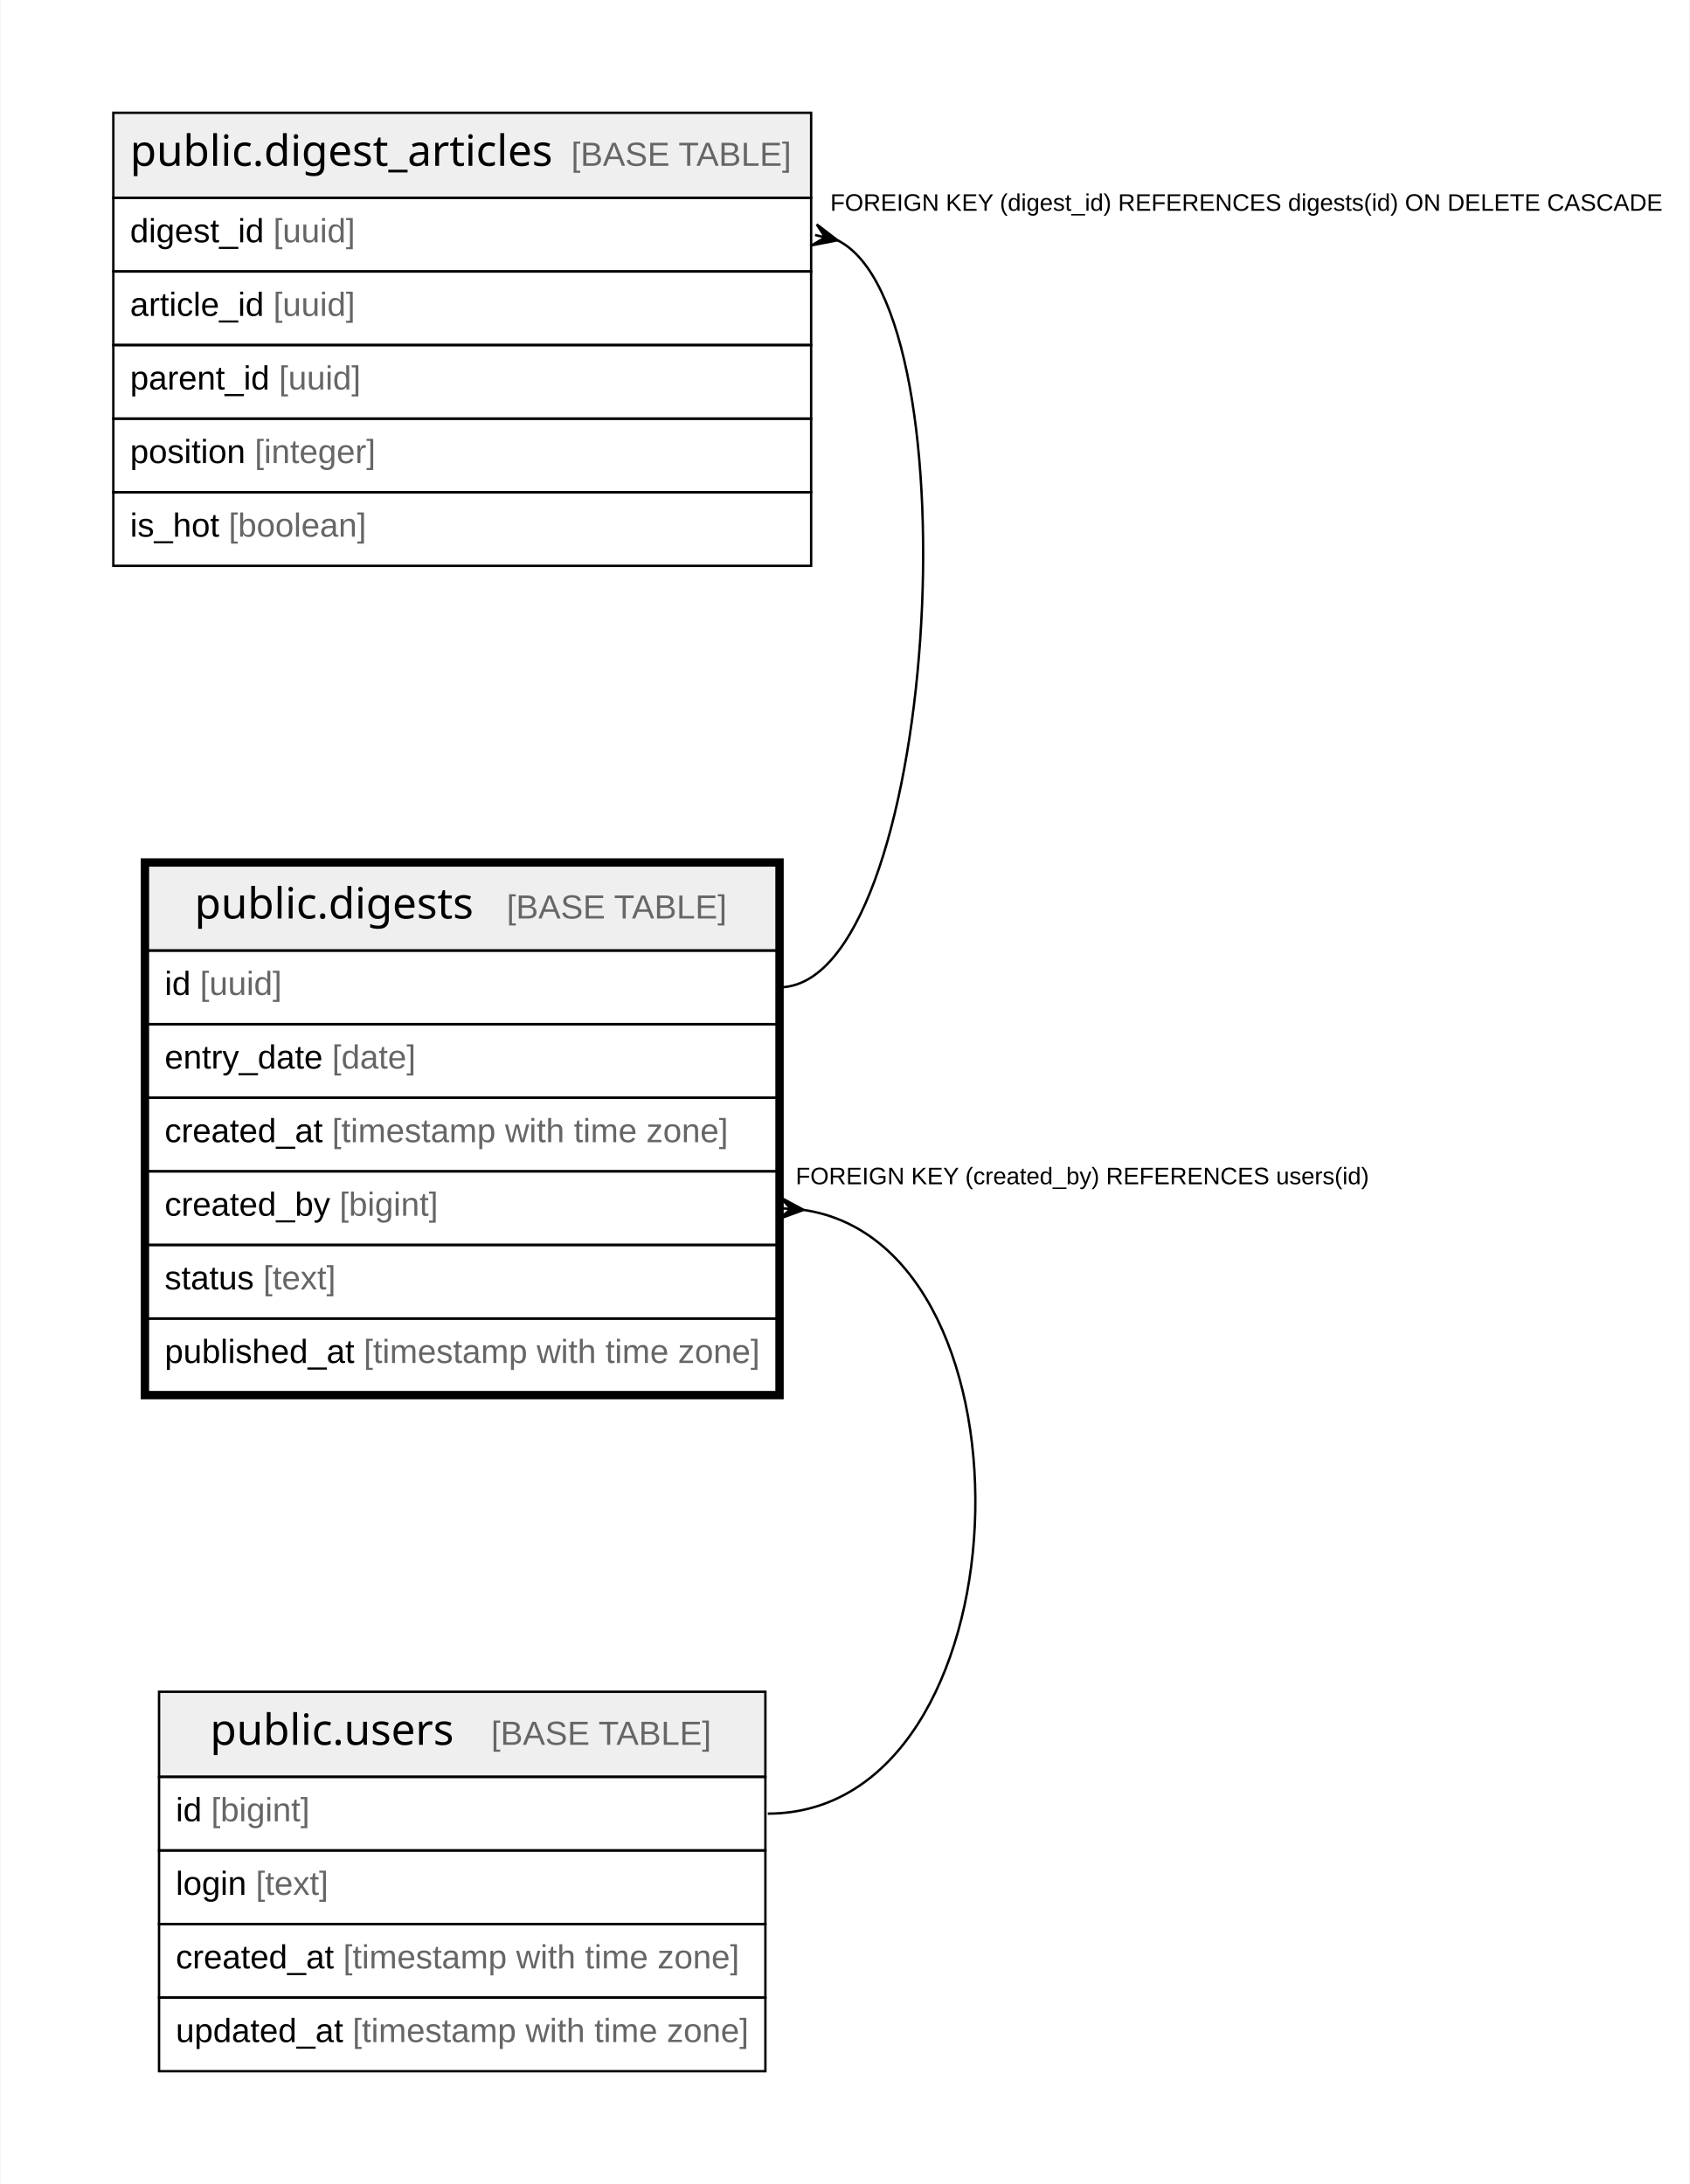
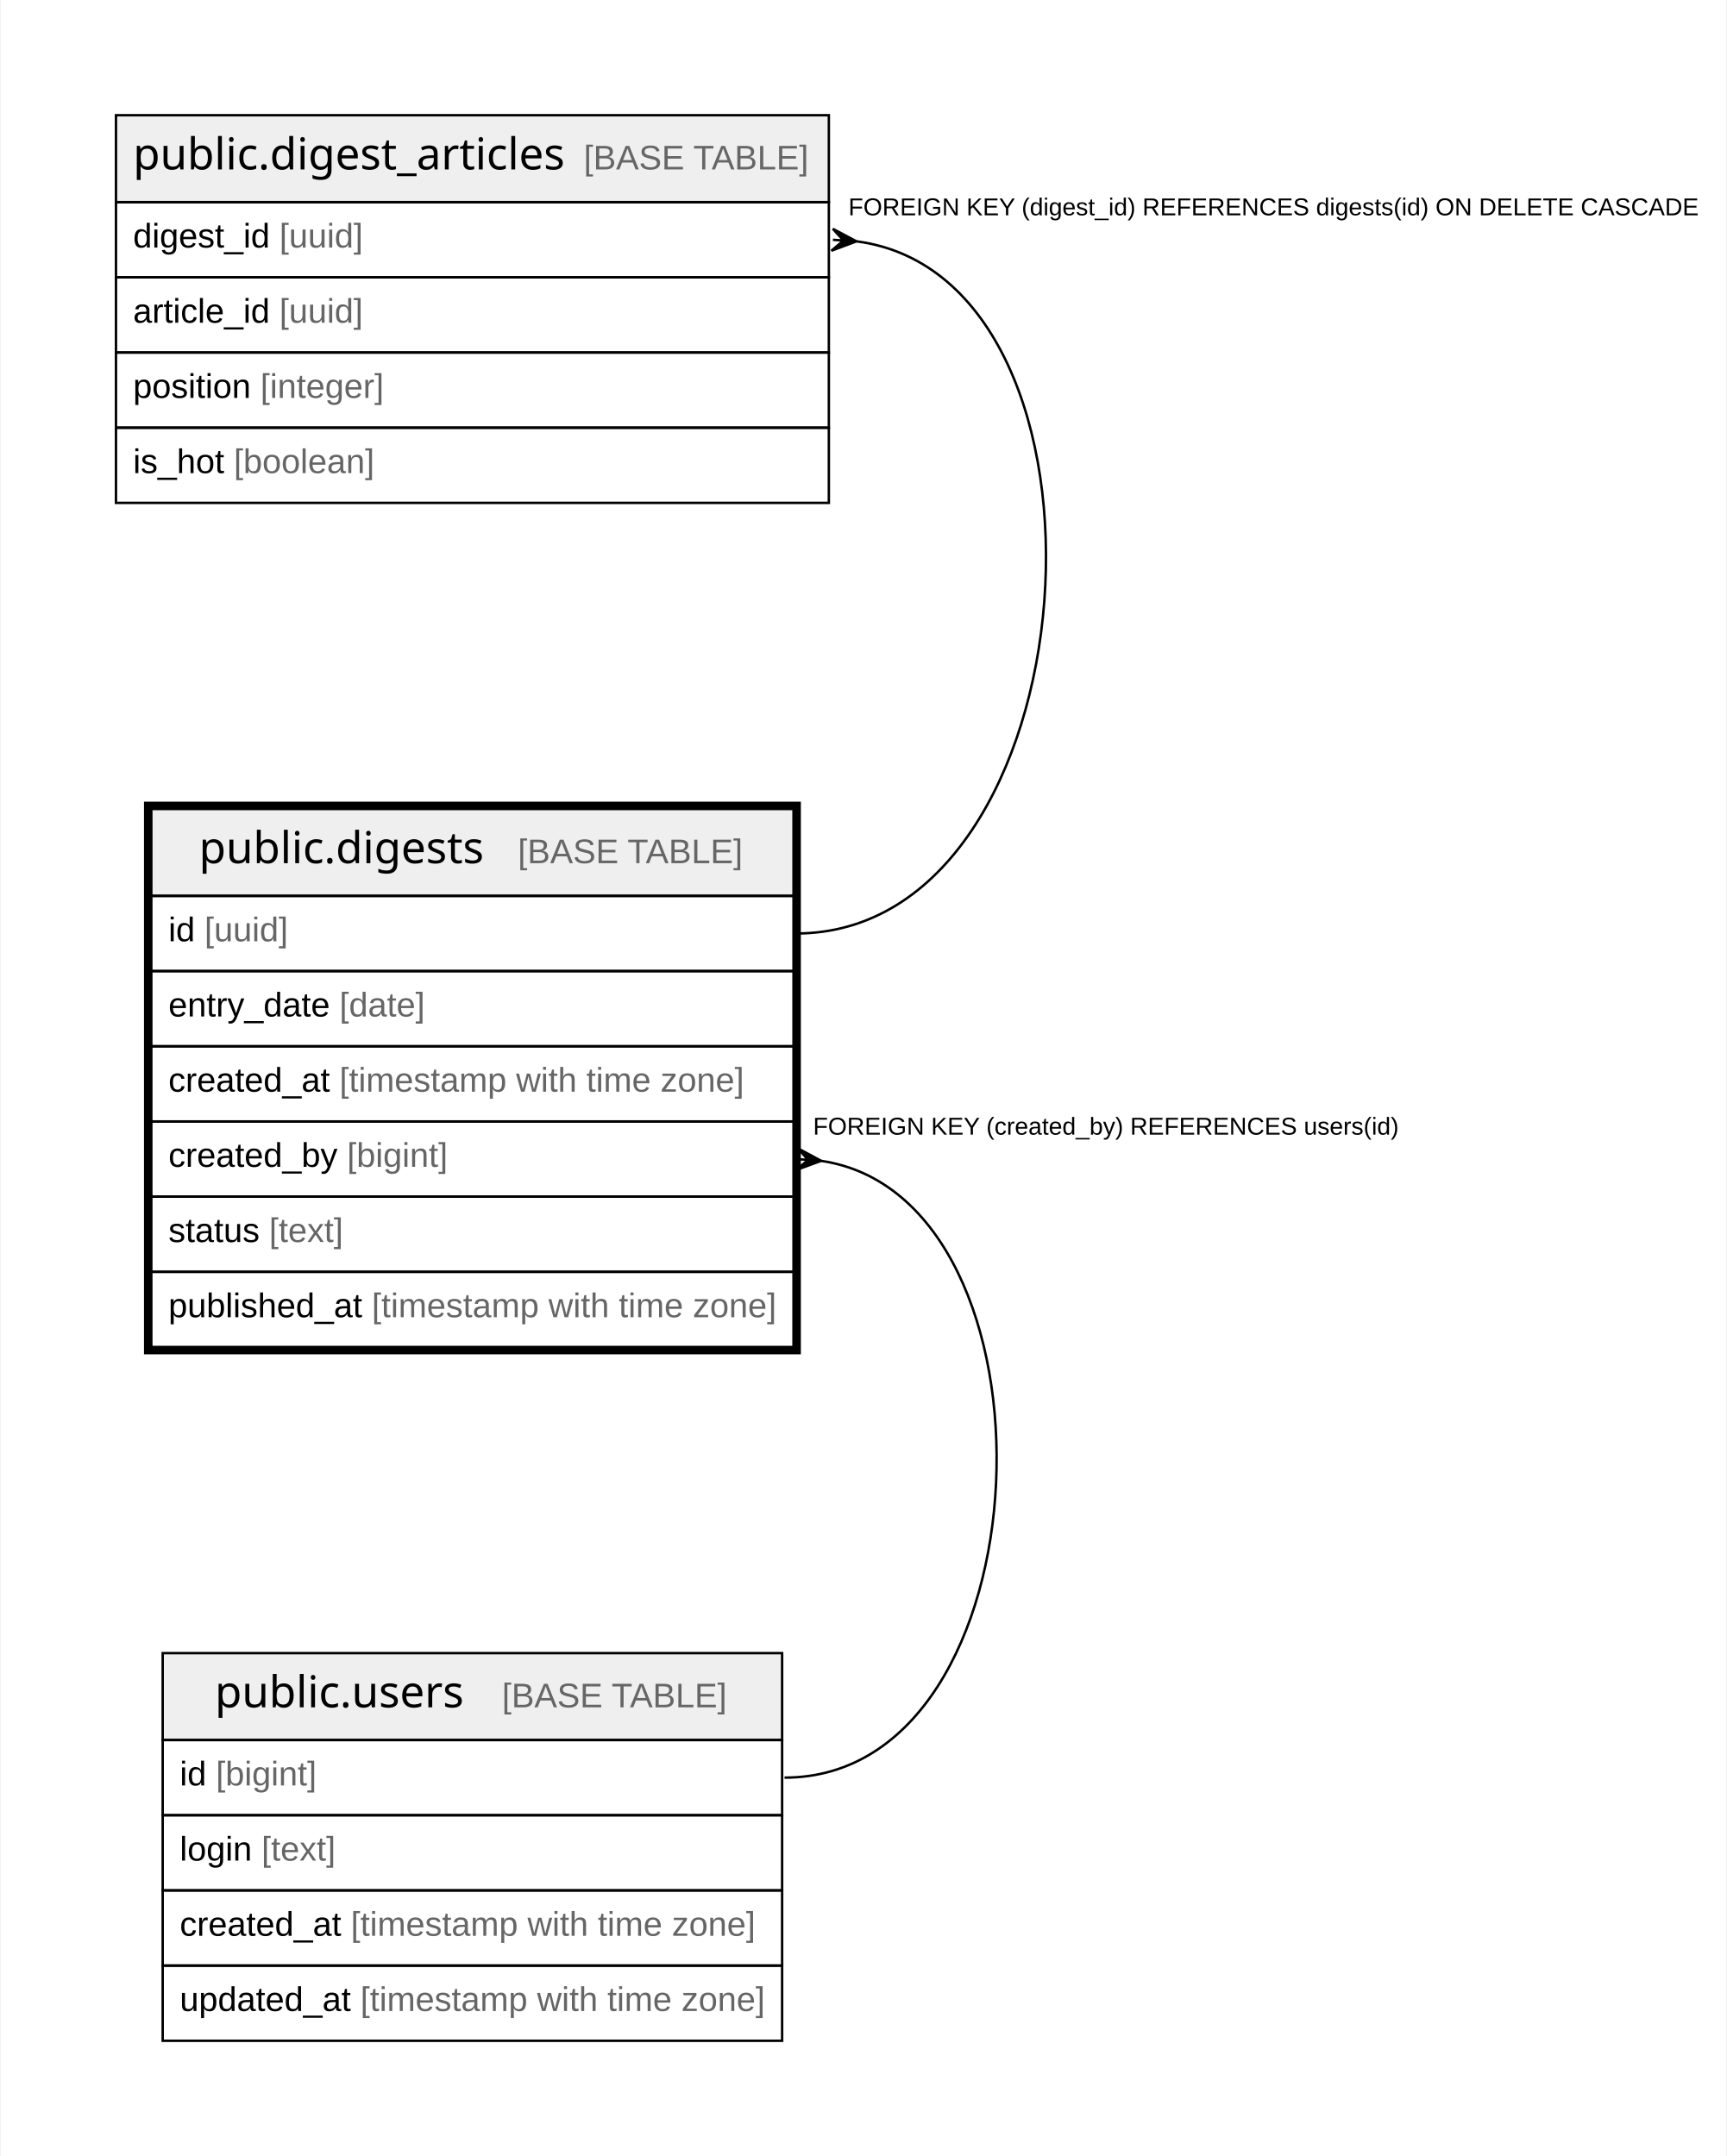
- <svg xmlns="http://www.w3.org/2000/svg" width="707pt" height="914pt" viewBox="0.00 0.00 706.57 914.00">
-   <g id="graph0" class="graph" transform="scale(1 1) rotate(0) translate(4 910)">
-     <polygon fill="white" stroke="none" points="-4,4 -4,-910 702.57,-910 702.57,4 -4,4" />
+ <svg xmlns="http://www.w3.org/2000/svg" width="707pt" height="883pt" viewBox="0.00 0.00 706.57 883.20">
+   <g id="graph0" class="graph" transform="scale(1 1) rotate(0) translate(4 879.2)">
+     <polygon fill="white" stroke="none" points="-4,4 -4,-879.2 702.57,-879.2 702.57,4 -4,4" />
    <g id="node1" class="node">
      <polygon fill="#efefef" stroke="none" points="57.67,-512.2 57.67,-547.8 320.68,-547.8 320.68,-512.2 57.67,-512.2" />
      <polygon fill="none" stroke="black" points="57.67,-512.2 57.67,-547.8 320.68,-547.8 320.68,-512.2 57.67,-512.2" />
      <text text-anchor="start" x="77.18" y="-525.6" font-family="Arial Bold" font-size="18.00">public.digests</text>
      <text text-anchor="start" x="176.67" y="-525.6" font-family="Arial" font-size="14.00">    </text>
      <text text-anchor="start" x="207.79" y="-525.6" font-family="Arial" font-size="14.00" fill="#666666">[BASE TABLE]</text>
      <polygon fill="none" stroke="black" points="57.67,-481.4 57.67,-512.2 320.68,-512.2 320.68,-481.4 57.67,-481.4" />
      <text text-anchor="start" x="64.67" y="-493.6" font-family="Arial" font-size="14.00">id </text>
      <text text-anchor="start" x="79.45" y="-493.6" font-family="Arial" font-size="14.00" fill="#666666">[uuid]</text>
      <polygon fill="none" stroke="black" points="57.67,-450.6 57.67,-481.4 320.68,-481.4 320.68,-450.6 57.67,-450.6" />
      <text text-anchor="start" x="64.67" y="-462.8" font-family="Arial" font-size="14.00">entry_date </text>
      <text text-anchor="start" x="134.71" y="-462.8" font-family="Arial" font-size="14.00" fill="#666666">[date]</text>
      <polygon fill="none" stroke="black" points="57.67,-419.8 57.67,-450.6 320.68,-450.6 320.68,-419.8 57.67,-419.8" />
      <text text-anchor="start" x="64.67" y="-432" font-family="Arial" font-size="14.00">created_at </text>
      <text text-anchor="start" x="134.71" y="-432" font-family="Arial" font-size="14.00" fill="#666666">[timestamp with time zone]</text>
      <polygon fill="none" stroke="black" points="57.67,-389 57.67,-419.8 320.68,-419.8 320.68,-389 57.67,-389" />
      <text text-anchor="start" x="64.67" y="-401.2" font-family="Arial" font-size="14.00">created_by </text>
      <text text-anchor="start" x="137.82" y="-401.2" font-family="Arial" font-size="14.00" fill="#666666">[bigint]</text>
      <polygon fill="none" stroke="black" points="57.67,-358.2 57.67,-389 320.68,-389 320.68,-358.2 57.67,-358.2" />
      <text text-anchor="start" x="64.67" y="-370.4" font-family="Arial" font-size="14.00">status </text>
      <text text-anchor="start" x="105.91" y="-370.4" font-family="Arial" font-size="14.00" fill="#666666">[text]</text>
      <polygon fill="none" stroke="black" points="57.67,-327.4 57.67,-358.2 320.68,-358.2 320.68,-327.4 57.67,-327.4" />
      <text text-anchor="start" x="64.67" y="-339.6" font-family="Arial" font-size="14.00">published_at </text>
      <text text-anchor="start" x="147.96" y="-339.6" font-family="Arial" font-size="14.00" fill="#666666">[timestamp with time zone]</text>
      <polygon fill="none" stroke="black" stroke-width="3" points="56.17,-325.9 56.17,-549.3 322.18,-549.3 322.18,-325.9 56.17,-325.9" />
    </g>
    <g id="node3" class="node">
      <polygon fill="#efefef" stroke="none" points="62.33,-166.4 62.33,-202 316.01,-202 316.01,-166.4 62.33,-166.4" />
      <polygon fill="none" stroke="black" points="62.33,-166.4 62.33,-202 316.01,-202 316.01,-166.4 62.33,-166.4" />
      <text text-anchor="start" x="83.69" y="-179.8" font-family="Arial Bold" font-size="18.00">public.users</text>
      <text text-anchor="start" x="170.17" y="-179.8" font-family="Arial" font-size="14.00">    </text>
      <text text-anchor="start" x="201.29" y="-179.8" font-family="Arial" font-size="14.00" fill="#666666">[BASE TABLE]</text>
      <polygon fill="none" stroke="black" points="62.33,-135.6 62.33,-166.4 316.01,-166.4 316.01,-135.6 62.33,-135.6" />
      <text text-anchor="start" x="69.33" y="-147.8" font-family="Arial" font-size="14.00">id </text>
      <text text-anchor="start" x="84.12" y="-147.8" font-family="Arial" font-size="14.00" fill="#666666">[bigint]</text>
      <polygon fill="none" stroke="black" points="62.33,-104.8 62.33,-135.6 316.01,-135.6 316.01,-104.8 62.33,-104.8" />
      <text text-anchor="start" x="69.33" y="-117" font-family="Arial" font-size="14.00">login </text>
      <text text-anchor="start" x="102.8" y="-117" font-family="Arial" font-size="14.00" fill="#666666">[text]</text>
      <polygon fill="none" stroke="black" points="62.33,-74 62.33,-104.8 316.01,-104.8 316.01,-74 62.33,-74" />
      <text text-anchor="start" x="69.33" y="-86.2" font-family="Arial" font-size="14.00">created_at </text>
      <text text-anchor="start" x="139.38" y="-86.2" font-family="Arial" font-size="14.00" fill="#666666">[timestamp with time zone]</text>
      <polygon fill="none" stroke="black" points="62.33,-43.2 62.33,-74 316.01,-74 316.01,-43.2 62.33,-43.2" />
      <text text-anchor="start" x="69.33" y="-55.4" font-family="Arial" font-size="14.00">updated_at </text>
      <text text-anchor="start" x="143.29" y="-55.4" font-family="Arial" font-size="14.00" fill="#666666">[timestamp with time zone]</text>
    </g>
    <g id="edge2" class="edge">
      <path fill="none" stroke="black" d="M331.9,-403.67C433.92,-388.81 426.14,-151 317.01,-151" />
      <polygon fill="black" stroke="black" points="331.99,-403.67 321.69,-399.89 326.67,-404.05 322.35,-404.35 322.35,-404.35 322.35,-404.35 326.67,-404.05 322.33,-408.86 331.99,-403.67" />
      <text text-anchor="start" x="328.68" y="-414.4" font-family="Arial" font-size="10.00">FOREIGN KEY (created_by) REFERENCES users(id)</text>
    </g>
    <g id="node2" class="node">
-       <polygon fill="#efefef" stroke="none" points="43.2,-827.2 43.2,-862.8 335.15,-862.8 335.15,-827.2 43.2,-827.2" />
-       <polygon fill="none" stroke="black" points="43.2,-827.2 43.2,-862.8 335.15,-862.8 335.15,-827.2 43.2,-827.2" />
-       <text text-anchor="start" x="50.2" y="-840.6" font-family="Arial Bold" font-size="18.00">public.digest_articles</text>
-       <text text-anchor="start" x="203.66" y="-840.6" font-family="Arial" font-size="14.00">    </text>
-       <text text-anchor="start" x="234.77" y="-840.6" font-family="Arial" font-size="14.00" fill="#666666">[BASE TABLE]</text>
-       <polygon fill="none" stroke="black" points="43.2,-796.4 43.2,-827.2 335.15,-827.2 335.15,-796.4 43.2,-796.4" />
-       <text text-anchor="start" x="50.2" y="-808.6" font-family="Arial" font-size="14.00">digest_id </text>
-       <text text-anchor="start" x="110.13" y="-808.6" font-family="Arial" font-size="14.00" fill="#666666">[uuid]</text>
+       <polygon fill="#efefef" stroke="none" points="43.2,-796.4 43.2,-832 335.15,-832 335.15,-796.4 43.2,-796.4" />
+       <polygon fill="none" stroke="black" points="43.2,-796.4 43.2,-832 335.15,-832 335.15,-796.4 43.2,-796.4" />
+       <text text-anchor="start" x="50.2" y="-809.8" font-family="Arial Bold" font-size="18.00">public.digest_articles</text>
+       <text text-anchor="start" x="203.66" y="-809.8" font-family="Arial" font-size="14.00">    </text>
+       <text text-anchor="start" x="234.77" y="-809.8" font-family="Arial" font-size="14.00" fill="#666666">[BASE TABLE]</text>
      <polygon fill="none" stroke="black" points="43.2,-765.6 43.2,-796.4 335.15,-796.4 335.15,-765.6 43.2,-765.6" />
-       <text text-anchor="start" x="50.2" y="-777.8" font-family="Arial" font-size="14.00">article_id </text>
-       <text text-anchor="start" x="110.12" y="-777.8" font-family="Arial" font-size="14.00" fill="#666666">[uuid]</text>
+       <text text-anchor="start" x="50.2" y="-777.8" font-family="Arial" font-size="14.00">digest_id </text>
+       <text text-anchor="start" x="110.13" y="-777.8" font-family="Arial" font-size="14.00" fill="#666666">[uuid]</text>
      <polygon fill="none" stroke="black" points="43.2,-734.8 43.2,-765.6 335.15,-765.6 335.15,-734.8 43.2,-734.8" />
-       <text text-anchor="start" x="50.2" y="-747" font-family="Arial" font-size="14.00">parent_id </text>
-       <text text-anchor="start" x="112.47" y="-747" font-family="Arial" font-size="14.00" fill="#666666">[uuid]</text>
+       <text text-anchor="start" x="50.2" y="-747" font-family="Arial" font-size="14.00">article_id </text>
+       <text text-anchor="start" x="110.12" y="-747" font-family="Arial" font-size="14.00" fill="#666666">[uuid]</text>
      <polygon fill="none" stroke="black" points="43.2,-704 43.2,-734.8 335.15,-734.8 335.15,-704 43.2,-704" />
      <text text-anchor="start" x="50.2" y="-716.2" font-family="Arial" font-size="14.00">position </text>
      <text text-anchor="start" x="102.34" y="-716.2" font-family="Arial" font-size="14.00" fill="#666666">[integer]</text>
      <polygon fill="none" stroke="black" points="43.2,-673.2 43.2,-704 335.15,-704 335.15,-673.2 43.2,-673.2" />
      <text text-anchor="start" x="50.2" y="-685.4" font-family="Arial" font-size="14.00">is_hot </text>
      <text text-anchor="start" x="91.45" y="-685.4" font-family="Arial" font-size="14.00" fill="#666666">[boolean]</text>
    </g>
    <g id="edge1" class="edge">
-       <path fill="none" stroke="black" d="M346.17,-809.45C404.61,-780.62 388.19,-496.8 321.68,-496.8" />
-       <polygon fill="black" stroke="black" points="346.21,-809.44 335.44,-807.34 341.01,-810.66 336.8,-811.65 336.8,-811.65 336.8,-811.65 341.01,-810.66 337.5,-816.1 346.21,-809.44" />
-       <text text-anchor="start" x="343.15" y="-821.8" font-family="Arial" font-size="10.00">FOREIGN KEY (digest_id) REFERENCES digests(id) ON DELETE CASCADE</text>
+       <path fill="none" stroke="black" d="M346.55,-780.33C461.71,-765.13 444.57,-496.8 321.68,-496.8" />
+       <polygon fill="black" stroke="black" points="346.46,-780.34 336.19,-776.49 341.14,-780.68 336.81,-780.96 336.81,-780.96 336.81,-780.96 341.14,-780.68 336.77,-785.47 346.46,-780.34" />
+       <text text-anchor="start" x="343.15" y="-791" font-family="Arial" font-size="10.00">FOREIGN KEY (digest_id) REFERENCES digests(id) ON DELETE CASCADE</text>
    </g>
  </g>
</svg>
